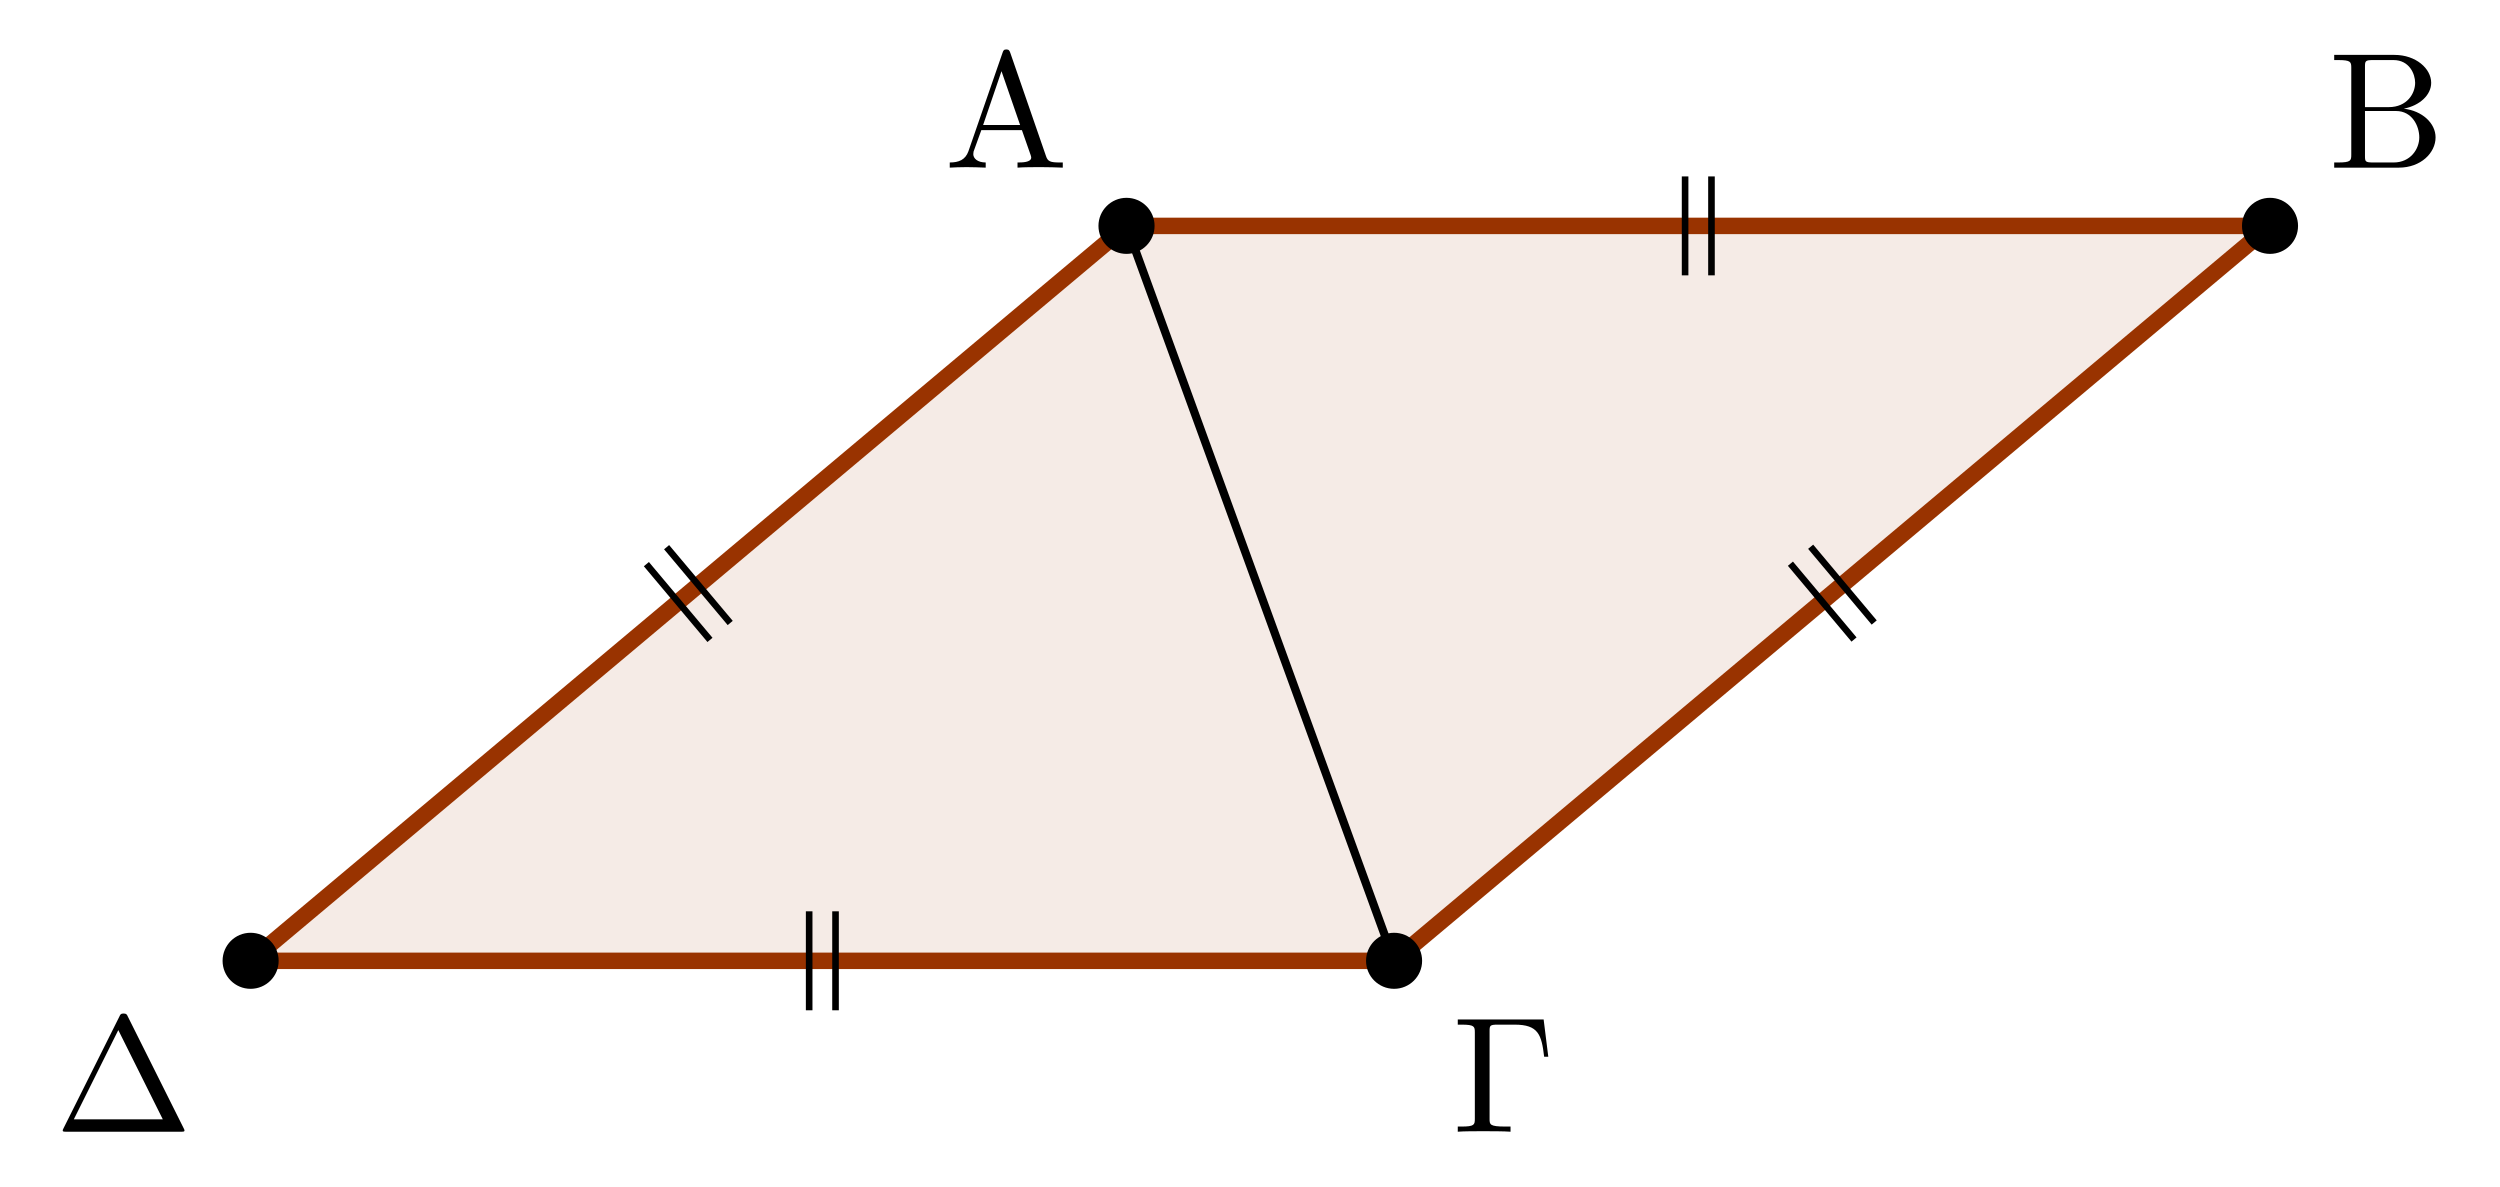
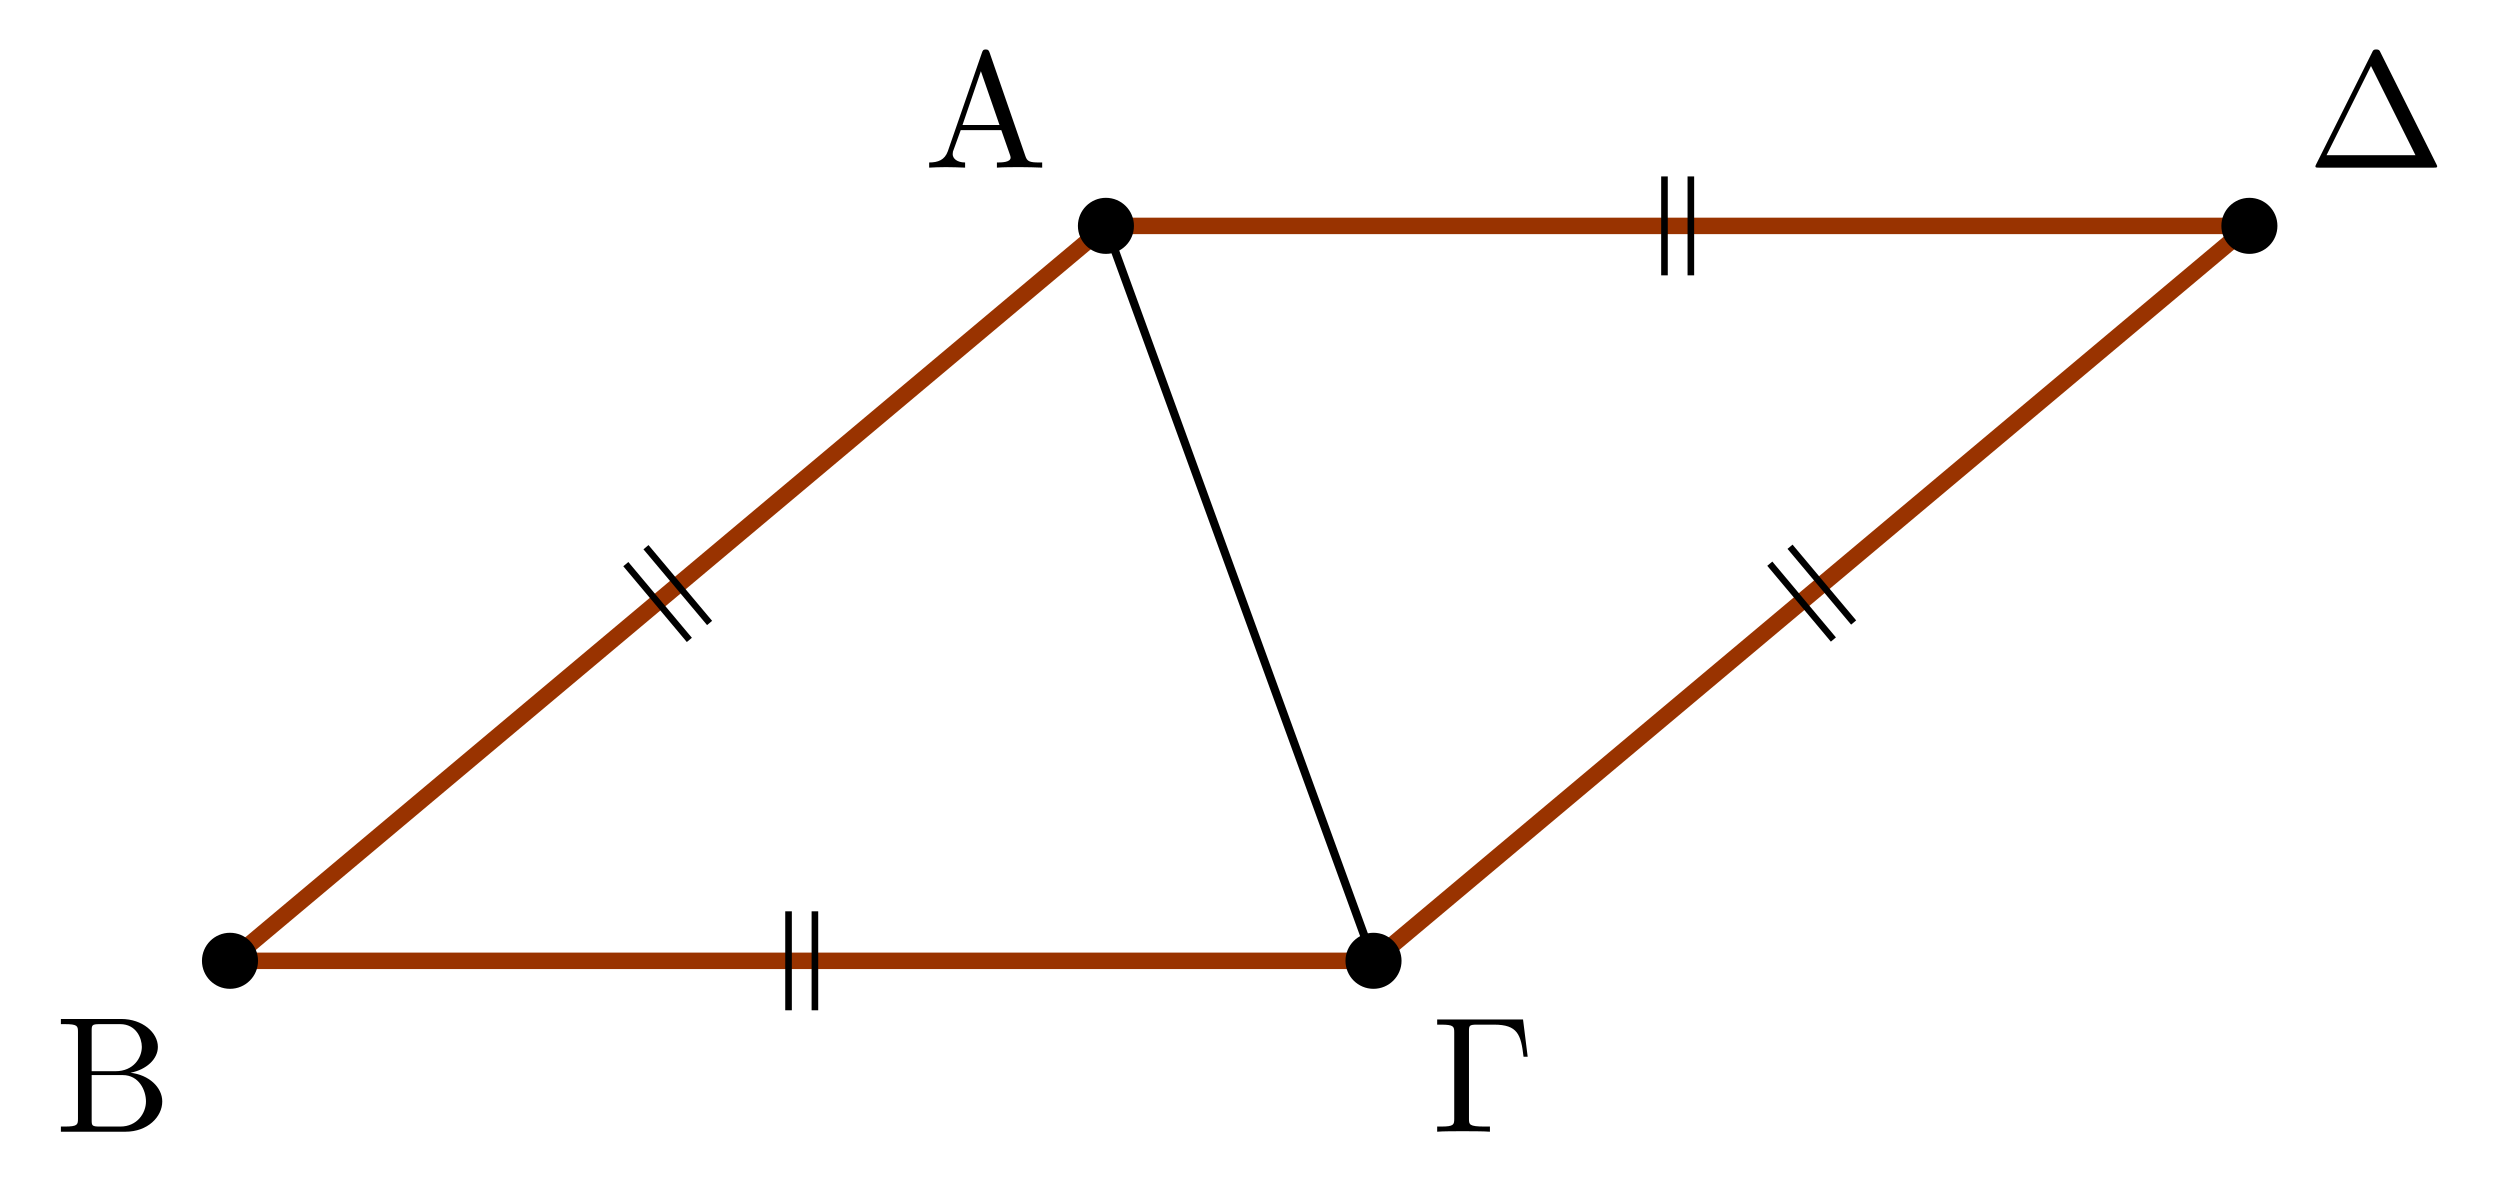
<svg xmlns="http://www.w3.org/2000/svg" xmlns:xlink="http://www.w3.org/1999/xlink" width="151.054pt" height="71.701pt" viewBox="0 0 151.054 71.701" version="1.1">
  <defs>
    <g>
      <symbol overflow="visible" id="glyph0-0">
        <path style="stroke:none;" d="" />
      </symbol>
      <symbol overflow="visible" id="glyph0-1">
        <path style="stroke:none;" d="M 3.969 -6.938 C 3.922 -7.062 3.891 -7.141 3.734 -7.141 C 3.578 -7.141 3.547 -7.078 3.5 -6.938 L 1.438 -0.984 C 1.25 -0.469 0.859 -0.312 0.312 -0.312 L 0.312 0 C 0.547 -0.016 0.984 -0.031 1.328 -0.031 C 1.641 -0.031 2.156 -0.016 2.484 0 L 2.484 -0.312 C 1.984 -0.312 1.734 -0.562 1.734 -0.812 C 1.734 -0.844 1.75 -0.953 1.75 -0.969 L 2.219 -2.266 L 4.672 -2.266 L 5.203 -0.75 C 5.219 -0.703 5.234 -0.641 5.234 -0.609 C 5.234 -0.312 4.672 -0.312 4.406 -0.312 L 4.406 0 C 4.766 -0.031 5.469 -0.031 5.844 -0.031 C 6.266 -0.031 6.734 -0.016 7.141 0 L 7.141 -0.312 L 6.969 -0.312 C 6.375 -0.312 6.234 -0.375 6.125 -0.703 Z M 3.438 -5.828 L 4.562 -2.578 L 2.328 -2.578 Z M 3.438 -5.828 " />
      </symbol>
      <symbol overflow="visible" id="glyph0-2">
-         <path style="stroke:none;" d="M 2.219 -3.656 L 2.219 -6.094 C 2.219 -6.438 2.234 -6.5 2.703 -6.5 L 3.938 -6.5 C 4.906 -6.5 5.25 -5.656 5.25 -5.125 C 5.25 -4.484 4.766 -3.656 3.656 -3.656 Z M 4.562 -3.562 C 5.531 -3.75 6.219 -4.391 6.219 -5.125 C 6.219 -5.984 5.297 -6.812 4 -6.812 L 0.359 -6.812 L 0.359 -6.5 L 0.594 -6.5 C 1.359 -6.5 1.391 -6.391 1.391 -6.031 L 1.391 -0.781 C 1.391 -0.422 1.359 -0.312 0.594 -0.312 L 0.359 -0.312 L 0.359 0 L 4.266 0 C 5.594 0 6.484 -0.891 6.484 -1.828 C 6.484 -2.688 5.672 -3.438 4.562 -3.562 Z M 3.953 -0.312 L 2.703 -0.312 C 2.234 -0.312 2.219 -0.375 2.219 -0.703 L 2.219 -3.422 L 4.094 -3.422 C 5.078 -3.422 5.5 -2.5 5.5 -1.828 C 5.5 -1.125 4.969 -0.312 3.953 -0.312 Z M 3.953 -0.312 " />
+         <path style="stroke:none;" d="M 4.406 -6.953 C 4.344 -7.094 4.312 -7.141 4.141 -7.141 C 3.984 -7.141 3.953 -7.094 3.891 -6.953 L 0.516 -0.203 C 0.469 -0.109 0.469 -0.094 0.469 -0.078 C 0.469 0 0.531 0 0.688 0 L 7.609 0 C 7.766 0 7.828 0 7.828 -0.078 C 7.828 -0.094 7.828 -0.109 7.781 -0.203 Z M 3.828 -6.141 L 6.516 -0.75 L 1.141 -0.75 Z M 3.828 -6.141 " />
      </symbol>
      <symbol overflow="visible" id="glyph0-3">
        <path style="stroke:none;" d="M 5.516 -6.781 L 0.328 -6.781 L 0.328 -6.469 L 0.562 -6.469 C 1.328 -6.469 1.359 -6.359 1.359 -6 L 1.359 -0.781 C 1.359 -0.422 1.328 -0.312 0.562 -0.312 L 0.328 -0.312 L 0.328 0 C 0.672 -0.031 1.453 -0.031 1.844 -0.031 C 2.25 -0.031 3.156 -0.031 3.516 0 L 3.516 -0.312 L 3.188 -0.312 C 2.25 -0.312 2.25 -0.438 2.25 -0.781 L 2.25 -6.078 C 2.25 -6.406 2.266 -6.469 2.734 -6.469 L 3.766 -6.469 C 5.188 -6.469 5.391 -5.875 5.547 -4.531 L 5.797 -4.531 Z M 5.516 -6.781 " />
      </symbol>
      <symbol overflow="visible" id="glyph0-4">
-         <path style="stroke:none;" d="M 4.406 -6.953 C 4.344 -7.094 4.312 -7.141 4.141 -7.141 C 3.984 -7.141 3.953 -7.094 3.891 -6.953 L 0.516 -0.203 C 0.469 -0.109 0.469 -0.094 0.469 -0.078 C 0.469 0 0.531 0 0.688 0 L 7.609 0 C 7.766 0 7.828 0 7.828 -0.078 C 7.828 -0.094 7.828 -0.109 7.781 -0.203 Z M 3.828 -6.141 L 6.516 -0.75 L 1.141 -0.75 Z M 3.828 -6.141 " />
+         <path style="stroke:none;" d="M 2.219 -3.656 L 2.219 -6.094 C 2.219 -6.438 2.234 -6.5 2.703 -6.5 L 3.938 -6.5 C 4.906 -6.5 5.25 -5.656 5.25 -5.125 C 5.25 -4.484 4.766 -3.656 3.656 -3.656 Z M 4.562 -3.562 C 5.531 -3.75 6.219 -4.391 6.219 -5.125 C 6.219 -5.984 5.297 -6.812 4 -6.812 L 0.359 -6.812 L 0.359 -6.5 L 0.594 -6.5 C 1.359 -6.5 1.391 -6.391 1.391 -6.031 L 1.391 -0.781 C 1.391 -0.422 1.359 -0.312 0.594 -0.312 L 0.359 -0.312 L 0.359 0 L 4.266 0 C 5.594 0 6.484 -0.891 6.484 -1.828 C 6.484 -2.688 5.672 -3.438 4.562 -3.562 Z M 3.953 -0.312 L 2.703 -0.312 C 2.234 -0.312 2.219 -0.375 2.219 -0.703 L 2.219 -3.422 L 4.094 -3.422 C 5.078 -3.422 5.5 -2.5 5.5 -1.828 C 5.5 -1.125 4.969 -0.312 3.953 -0.312 Z M 3.953 -0.312 " />
      </symbol>
    </g>
  </defs>
  <g id="surface1">
-     <path style=" stroke:none;fill-rule:nonzero;fill:rgb(59.999%,20%,0%);fill-opacity:0.1;" d="M 68.066 13.648 L 137.156 13.648 L 84.234 58.055 Z M 68.066 13.648 " />
-     <path style=" stroke:none;fill-rule:nonzero;fill:rgb(59.999%,20%,0%);fill-opacity:0.1;" d="M 68.066 13.648 L 15.141 58.055 L 84.234 58.055 Z M 68.066 13.648 " />
-     <path style="fill:none;stroke-width:0.498;stroke-linecap:round;stroke-linejoin:miter;stroke:rgb(0%,0%,0%);stroke-opacity:1;stroke-miterlimit:10;" d="M 52.924 44.405 L 69.092 -0.002 " transform="matrix(1,0,0,-1,15.142,58.053)" />
-     <path style="fill:none;stroke-width:0.996;stroke-linecap:round;stroke-linejoin:round;stroke:rgb(59.999%,20%,0%);stroke-opacity:1;stroke-miterlimit:10;" d="M 52.924 44.405 L 122.014 44.405 L 69.092 -0.002 L -0.001 -0.002 Z M 52.924 44.405 " transform="matrix(1,0,0,-1,15.142,58.053)" />
-     <path style="fill-rule:nonzero;fill:rgb(0%,0%,0%);fill-opacity:1;stroke-width:0.399;stroke-linecap:butt;stroke-linejoin:miter;stroke:rgb(0%,0%,0%);stroke-opacity:1;stroke-miterlimit:10;" d="M 54.42 44.405 C 54.42 45.229 53.749 45.901 52.924 45.901 C 52.1 45.901 51.428 45.229 51.428 44.405 C 51.428 43.58 52.1 42.912 52.924 42.912 C 53.749 42.912 54.42 43.58 54.42 44.405 Z M 54.42 44.405 " transform="matrix(1,0,0,-1,15.142,58.053)" />
-     <path style="fill-rule:nonzero;fill:rgb(0%,0%,0%);fill-opacity:1;stroke-width:0.399;stroke-linecap:butt;stroke-linejoin:miter;stroke:rgb(0%,0%,0%);stroke-opacity:1;stroke-miterlimit:10;" d="M 123.51 44.405 C 123.51 45.229 122.842 45.901 122.014 45.901 C 121.19 45.901 120.522 45.229 120.522 44.405 C 120.522 43.58 121.19 42.912 122.014 42.912 C 122.842 42.912 123.51 43.58 123.51 44.405 Z M 123.51 44.405 " transform="matrix(1,0,0,-1,15.142,58.053)" />
-     <path style="fill-rule:nonzero;fill:rgb(0%,0%,0%);fill-opacity:1;stroke-width:0.399;stroke-linecap:butt;stroke-linejoin:miter;stroke:rgb(0%,0%,0%);stroke-opacity:1;stroke-miterlimit:10;" d="M 70.585 -0.002 C 70.585 0.826 69.917 1.494 69.092 1.494 C 68.268 1.494 67.596 0.826 67.596 -0.002 C 67.596 -0.826 68.268 -1.494 69.092 -1.494 C 69.917 -1.494 70.585 -0.826 70.585 -0.002 Z M 70.585 -0.002 " transform="matrix(1,0,0,-1,15.142,58.053)" />
-     <path style="fill-rule:nonzero;fill:rgb(0%,0%,0%);fill-opacity:1;stroke-width:0.399;stroke-linecap:butt;stroke-linejoin:miter;stroke:rgb(0%,0%,0%);stroke-opacity:1;stroke-miterlimit:10;" d="M 1.495 -0.002 C 1.495 0.826 0.827 1.494 -0.001 1.494 C -0.826 1.494 -1.494 0.826 -1.494 -0.002 C -1.494 -0.826 -0.826 -1.494 -0.001 -1.494 C 0.827 -1.494 1.495 -0.826 1.495 -0.002 Z M 1.495 -0.002 " transform="matrix(1,0,0,-1,15.142,58.053)" />
+     <path style=" stroke:none;fill-rule:nonzero;fill:rgb(100%,100%,100%);fill-opacity:1;" d="M 66.82 13.648 L 135.914 13.648 L 82.988 58.055 L 13.898 58.055 Z M 66.82 13.648 " />
+     <path style="fill:none;stroke-width:0.498;stroke-linecap:round;stroke-linejoin:miter;stroke:rgb(0%,0%,0%);stroke-opacity:1;stroke-miterlimit:10;" d="M 52.923 44.405 L 69.091 -0.002 " transform="matrix(1,0,0,-1,13.897,58.053)" />
+     <path style="fill:none;stroke-width:0.996;stroke-linecap:round;stroke-linejoin:round;stroke:rgb(59.999%,20%,0%);stroke-opacity:1;stroke-miterlimit:10;" d="M 52.923 44.405 L 122.017 44.405 L 69.091 -0.002 L 0.001 -0.002 Z M 52.923 44.405 " transform="matrix(1,0,0,-1,13.897,58.053)" />
+     <path style="fill-rule:nonzero;fill:rgb(0%,0%,0%);fill-opacity:1;stroke-width:0.399;stroke-linecap:butt;stroke-linejoin:miter;stroke:rgb(0%,0%,0%);stroke-opacity:1;stroke-miterlimit:10;" d="M 54.419 44.405 C 54.419 45.229 53.751 45.901 52.923 45.901 C 52.099 45.901 51.431 45.229 51.431 44.405 C 51.431 43.58 52.099 42.912 52.923 42.912 C 53.751 42.912 54.419 43.58 54.419 44.405 Z M 54.419 44.405 " transform="matrix(1,0,0,-1,13.897,58.053)" />
+     <path style="fill-rule:nonzero;fill:rgb(0%,0%,0%);fill-opacity:1;stroke-width:0.399;stroke-linecap:butt;stroke-linejoin:miter;stroke:rgb(0%,0%,0%);stroke-opacity:1;stroke-miterlimit:10;" d="M 123.509 44.405 C 123.509 45.229 122.841 45.901 122.017 45.901 C 121.189 45.901 120.521 45.229 120.521 44.405 C 120.521 43.58 121.189 42.912 122.017 42.912 C 122.841 42.912 123.509 43.58 123.509 44.405 Z M 123.509 44.405 " transform="matrix(1,0,0,-1,13.897,58.053)" />
+     <path style="fill-rule:nonzero;fill:rgb(0%,0%,0%);fill-opacity:1;stroke-width:0.399;stroke-linecap:butt;stroke-linejoin:miter;stroke:rgb(0%,0%,0%);stroke-opacity:1;stroke-miterlimit:10;" d="M 70.587 -0.002 C 70.587 0.826 69.915 1.494 69.091 1.494 C 68.267 1.494 67.599 0.826 67.599 -0.002 C 67.599 -0.826 68.267 -1.494 69.091 -1.494 C 69.915 -1.494 70.587 -0.826 70.587 -0.002 Z M 70.587 -0.002 " transform="matrix(1,0,0,-1,13.897,58.053)" />
+     <path style="fill-rule:nonzero;fill:rgb(0%,0%,0%);fill-opacity:1;stroke-width:0.399;stroke-linecap:butt;stroke-linejoin:miter;stroke:rgb(0%,0%,0%);stroke-opacity:1;stroke-miterlimit:10;" d="M 1.494 -0.002 C 1.494 0.826 0.826 1.494 0.001 1.494 C -0.827 1.494 -1.495 0.826 -1.495 -0.002 C -1.495 -0.826 -0.827 -1.494 0.001 -1.494 C 0.826 -1.494 1.494 -0.826 1.494 -0.002 Z M 1.494 -0.002 " transform="matrix(1,0,0,-1,13.897,58.053)" />
    <g style="fill:rgb(0%,0%,0%);fill-opacity:1;">
-       <use xlink:href="#glyph0-1" x="57.074" y="10.129" />
+       <use xlink:href="#glyph0-1" x="55.829" y="10.129" />
    </g>
    <g style="fill:rgb(0%,0%,0%);fill-opacity:1;">
-       <use xlink:href="#glyph0-2" x="140.677" y="10.129" />
+       <use xlink:href="#glyph0-2" x="139.431" y="10.129" />
    </g>
    <g style="fill:rgb(0%,0%,0%);fill-opacity:1;">
-       <use xlink:href="#glyph0-3" x="87.753" y="68.38" />
+       <use xlink:href="#glyph0-3" x="86.508" y="68.38" />
    </g>
    <g style="fill:rgb(0%,0%,0%);fill-opacity:1;">
      <use xlink:href="#glyph0-4" x="3.32" y="68.38" />
    </g>
-     <path style="fill:none;stroke-width:0.399;stroke-linecap:butt;stroke-linejoin:miter;stroke:rgb(0%,0%,0%);stroke-opacity:1;stroke-miterlimit:10;" d="M 88.268 47.393 L 88.268 41.416 M 86.674 47.393 L 86.674 41.416 " transform="matrix(1,0,0,-1,15.142,58.053)" />
-     <path style="fill:none;stroke-width:0.399;stroke-linecap:butt;stroke-linejoin:miter;stroke:rgb(0%,0%,0%);stroke-opacity:1;stroke-miterlimit:10;" d="M 96.881 19.412 L 93.038 23.994 M 98.1 20.44 L 94.26 25.018 " transform="matrix(1,0,0,-1,15.142,58.053)" />
-     <path style="fill:none;stroke-width:0.399;stroke-linecap:butt;stroke-linejoin:miter;stroke:rgb(0%,0%,0%);stroke-opacity:1;stroke-miterlimit:10;" d="M 33.749 -2.99 L 33.749 2.99 M 35.342 -2.99 L 35.342 2.99 " transform="matrix(1,0,0,-1,15.142,58.053)" />
-     <path style="fill:none;stroke-width:0.399;stroke-linecap:butt;stroke-linejoin:miter;stroke:rgb(0%,0%,0%);stroke-opacity:1;stroke-miterlimit:10;" d="M 25.135 24.991 L 28.979 20.412 M 23.913 23.967 L 27.756 19.389 " transform="matrix(1,0,0,-1,15.142,58.053)" />
+     <path style="fill:none;stroke-width:0.399;stroke-linecap:butt;stroke-linejoin:miter;stroke:rgb(0%,0%,0%);stroke-opacity:1;stroke-miterlimit:10;" d="M 88.267 47.393 L 88.267 41.416 M 86.673 47.393 L 86.673 41.416 " transform="matrix(1,0,0,-1,13.897,58.053)" />
+     <path style="fill:none;stroke-width:0.399;stroke-linecap:butt;stroke-linejoin:miter;stroke:rgb(0%,0%,0%);stroke-opacity:1;stroke-miterlimit:10;" d="M 96.88 19.412 L 93.037 23.994 M 98.103 20.44 L 94.259 25.018 " transform="matrix(1,0,0,-1,13.897,58.053)" />
+     <path style="fill:none;stroke-width:0.399;stroke-linecap:butt;stroke-linejoin:miter;stroke:rgb(0%,0%,0%);stroke-opacity:1;stroke-miterlimit:10;" d="M 33.748 -2.99 L 33.748 2.99 M 35.341 -2.99 L 35.341 2.99 " transform="matrix(1,0,0,-1,13.897,58.053)" />
+     <path style="fill:none;stroke-width:0.399;stroke-linecap:butt;stroke-linejoin:miter;stroke:rgb(0%,0%,0%);stroke-opacity:1;stroke-miterlimit:10;" d="M 25.134 24.991 L 28.978 20.412 M 23.916 23.967 L 27.755 19.389 " transform="matrix(1,0,0,-1,13.897,58.053)" />
  </g>
</svg>
